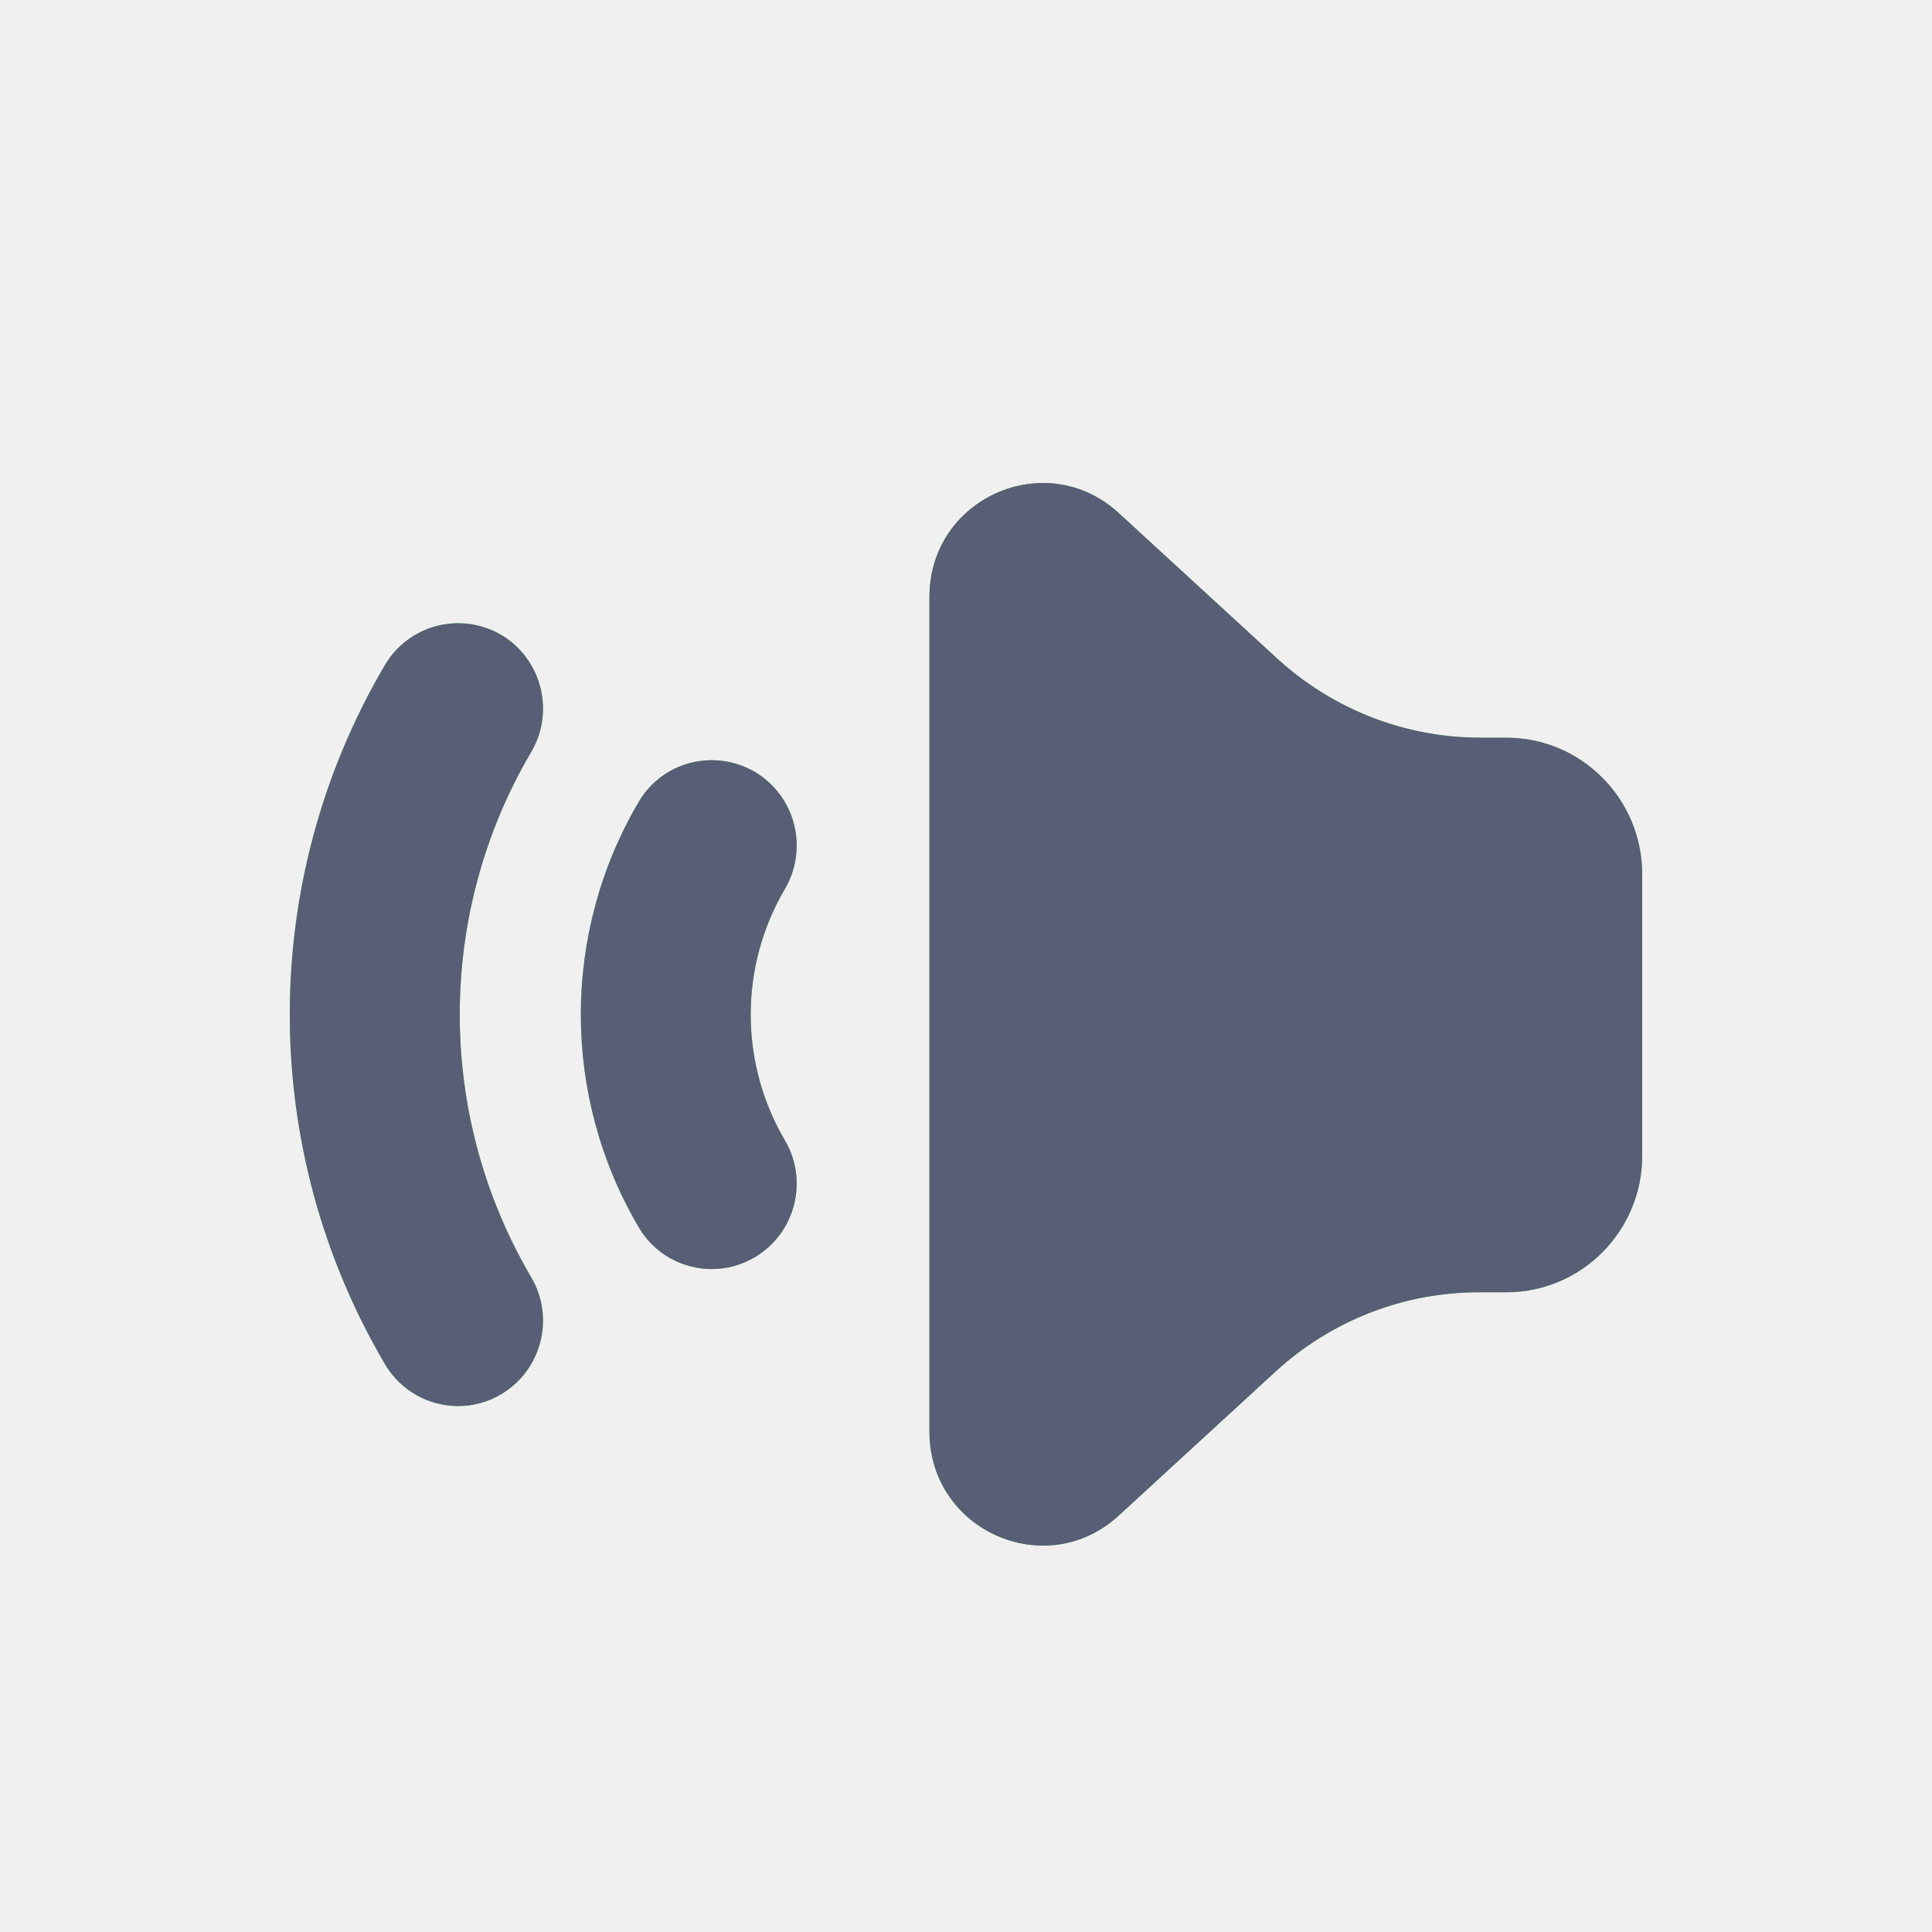
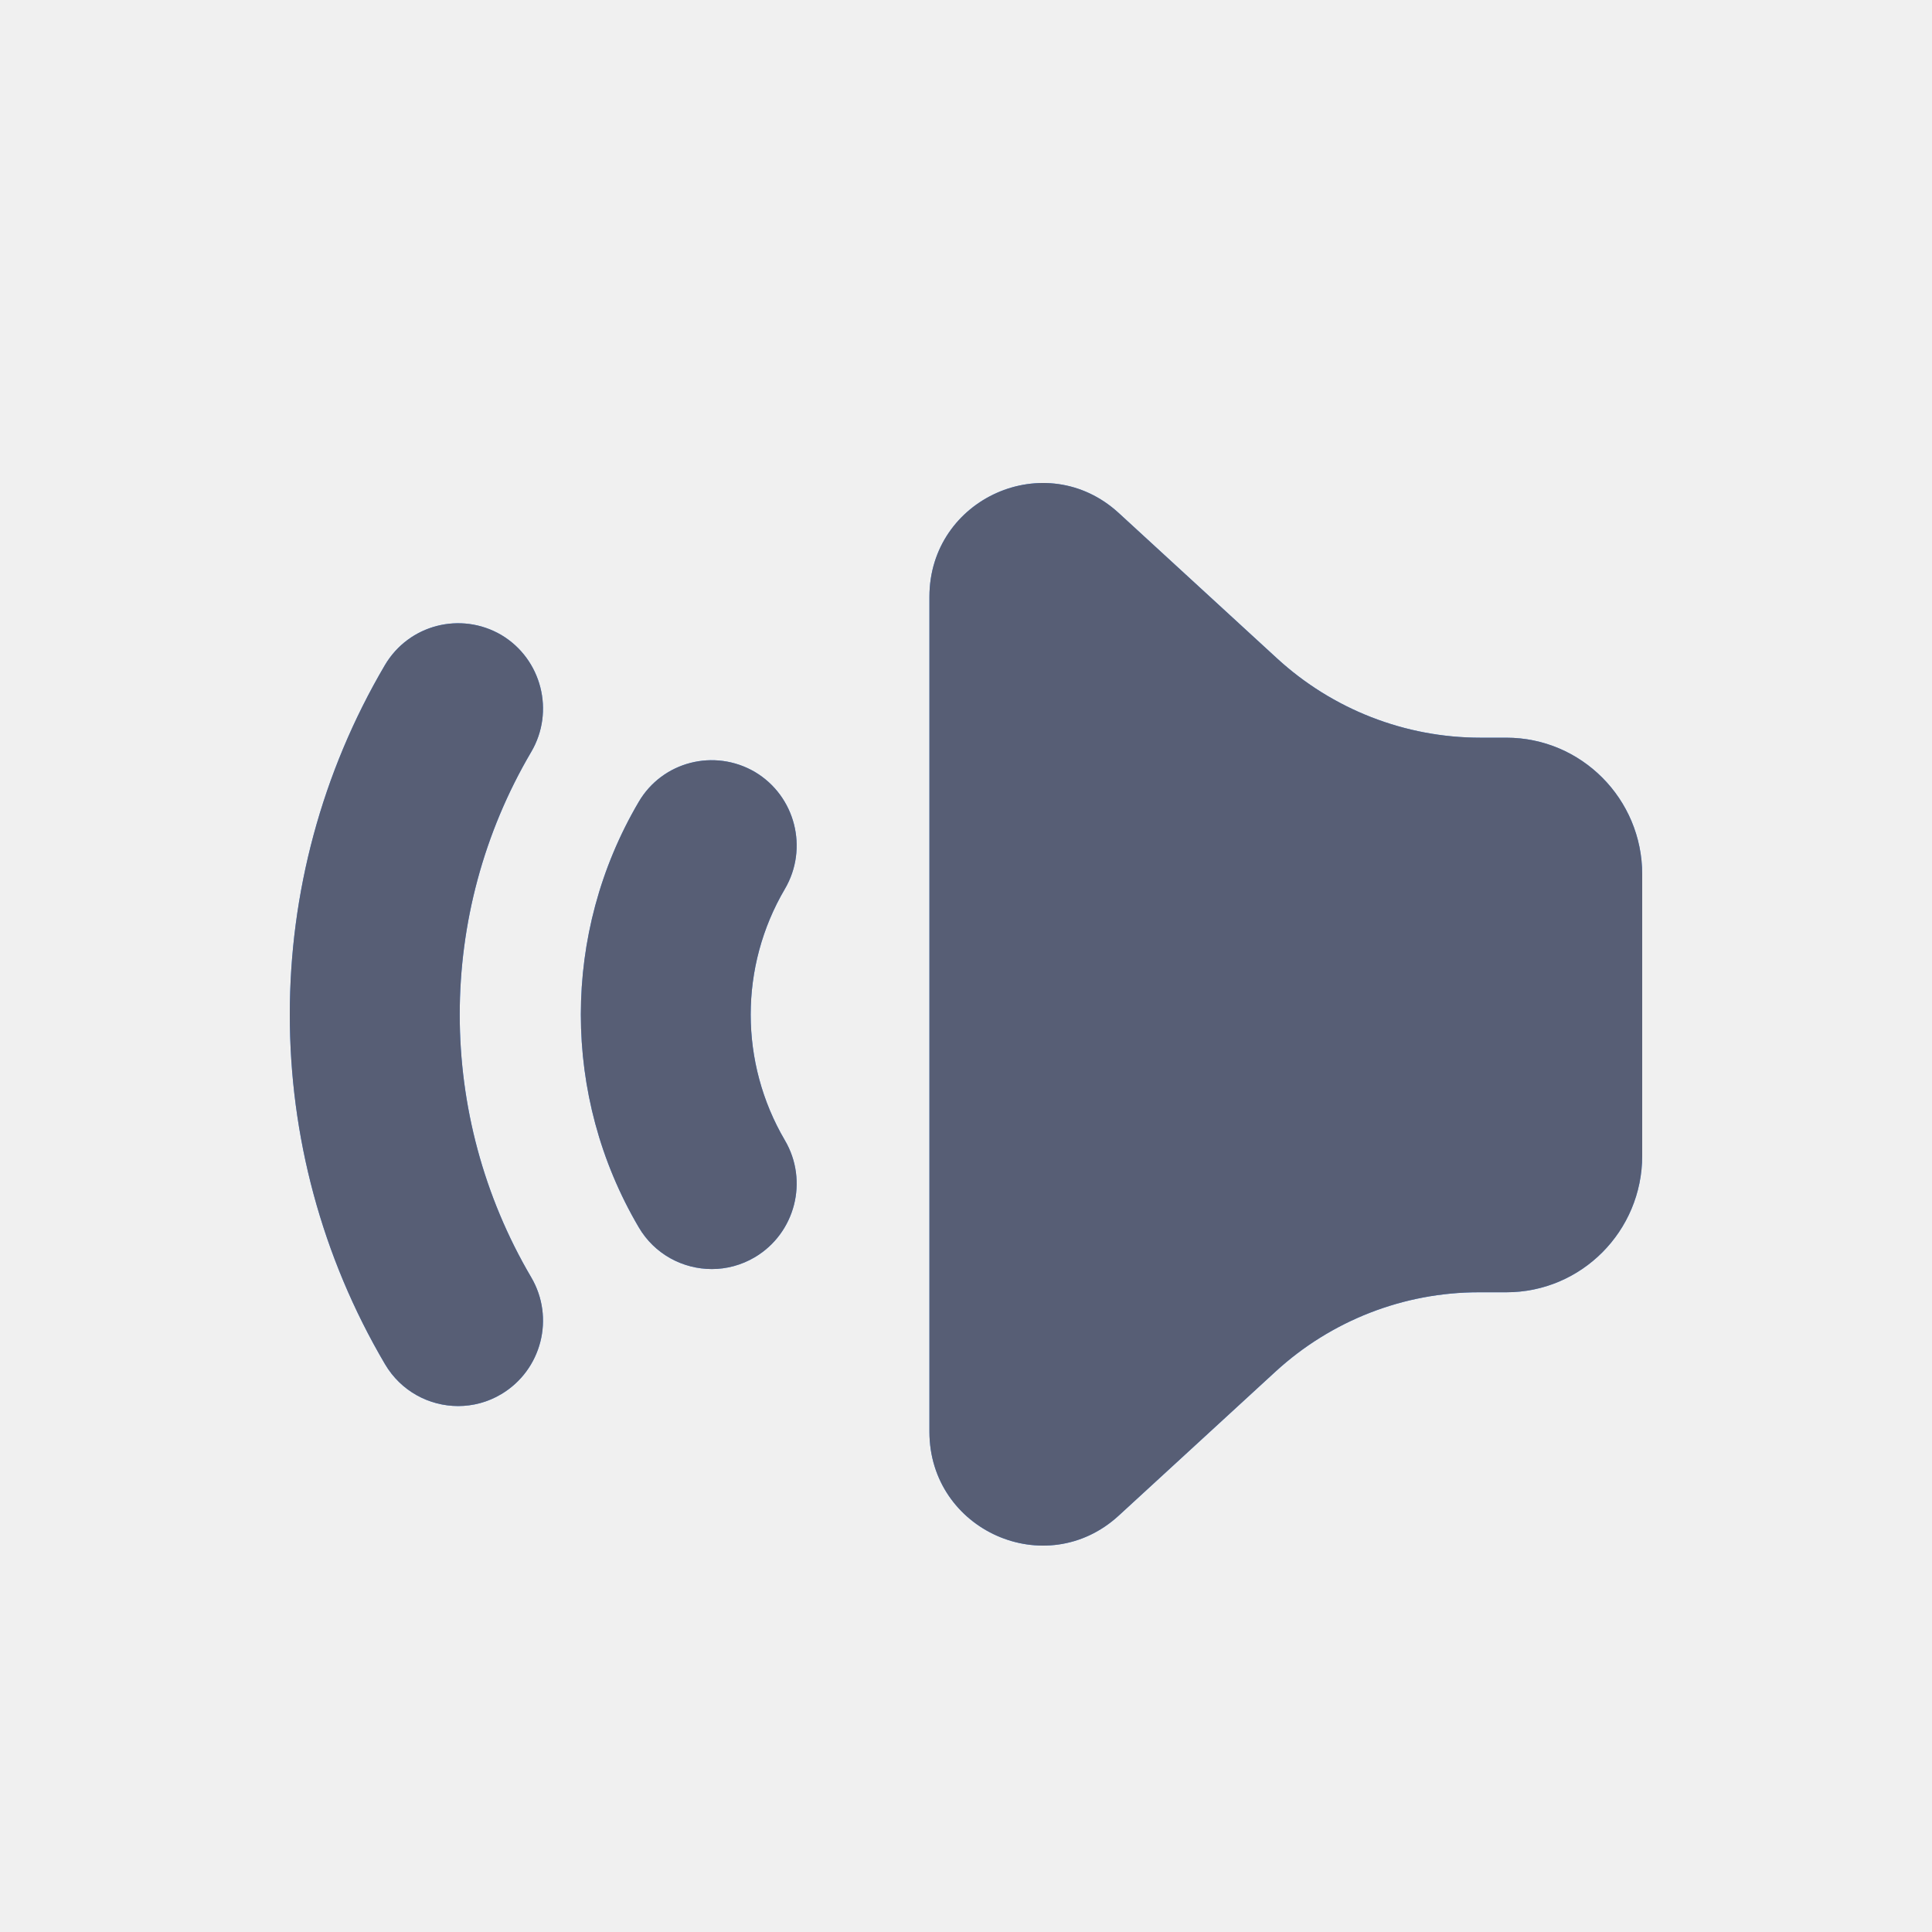
<svg xmlns="http://www.w3.org/2000/svg" xmlns:xlink="http://www.w3.org/1999/xlink" width="100px" height="100px" viewBox="0 0 100 100" version="1.1">
  <defs>
    <path d="M63.154,65.686 C62.401,65.686 61.628,65.488 60.925,65.071 C58.836,63.826 58.14,61.118 59.377,59.018 C61.733,55.002 61.733,50.025 59.377,46.016 C58.14,43.909 58.836,41.201 60.925,39.956 C63.034,38.726 65.721,39.419 66.944,41.512 C70.932,48.3 70.932,56.728 66.944,63.515 C66.129,64.915 64.659,65.686 63.154,65.686 Z M76.283,72.777 C75.531,72.777 74.75,72.579 74.054,72.161 C71.965,70.917 71.269,68.209 72.507,66.109 C77.437,57.724 77.437,47.302 72.507,38.924 C71.269,36.824 71.965,34.109 74.054,32.864 C76.15,31.641 78.836,32.327 80.074,34.42 C86.642,45.577 86.642,59.449 80.074,70.606 C79.251,72.006 77.788,72.777 76.283,72.777 Z M51.893,30.893 L51.893,74.1 C51.893,79.219 45.859,81.899 42.096,78.449 L33.974,70.989 C31.097,68.352 27.349,66.888 23.453,66.888 L22.033,66.888 C18.151,66.888 15,63.728 15,59.818 L15,45.253 C15,41.35 18.151,38.183 22.033,38.183 L23.376,38.183 C27.272,38.183 31.02,36.719 33.896,34.082 L42.096,26.552 C45.859,23.101 51.893,25.781 51.893,30.893 Z" id="path-1" />
  </defs>
  <g id="Artboard" stroke="none" stroke-width="1" fill="none" fill-rule="evenodd">
    <g id="Editor-Tabs/Sounds" transform="translate(50, 50) scale(-1, 1) translate(-50, -50) ">
      <mask id="mask-2" fill="white">
        <use xlink:href="#path-1" />
      </mask>
-       <use id="sound" fill="#5DD263" fill-rule="evenodd" xlink:href="#path-1" />
+       <use id="sound" fill="#4C97FF" fill-rule="evenodd" xlink:href="#path-1" />
      <g id="Color/Gray" mask="url(#mask-2)" fill="#575E75" fill-rule="evenodd">
        <rect id="Color" x="0" y="0" width="100" height="100" />
      </g>
    </g>
  </g>
</svg>
